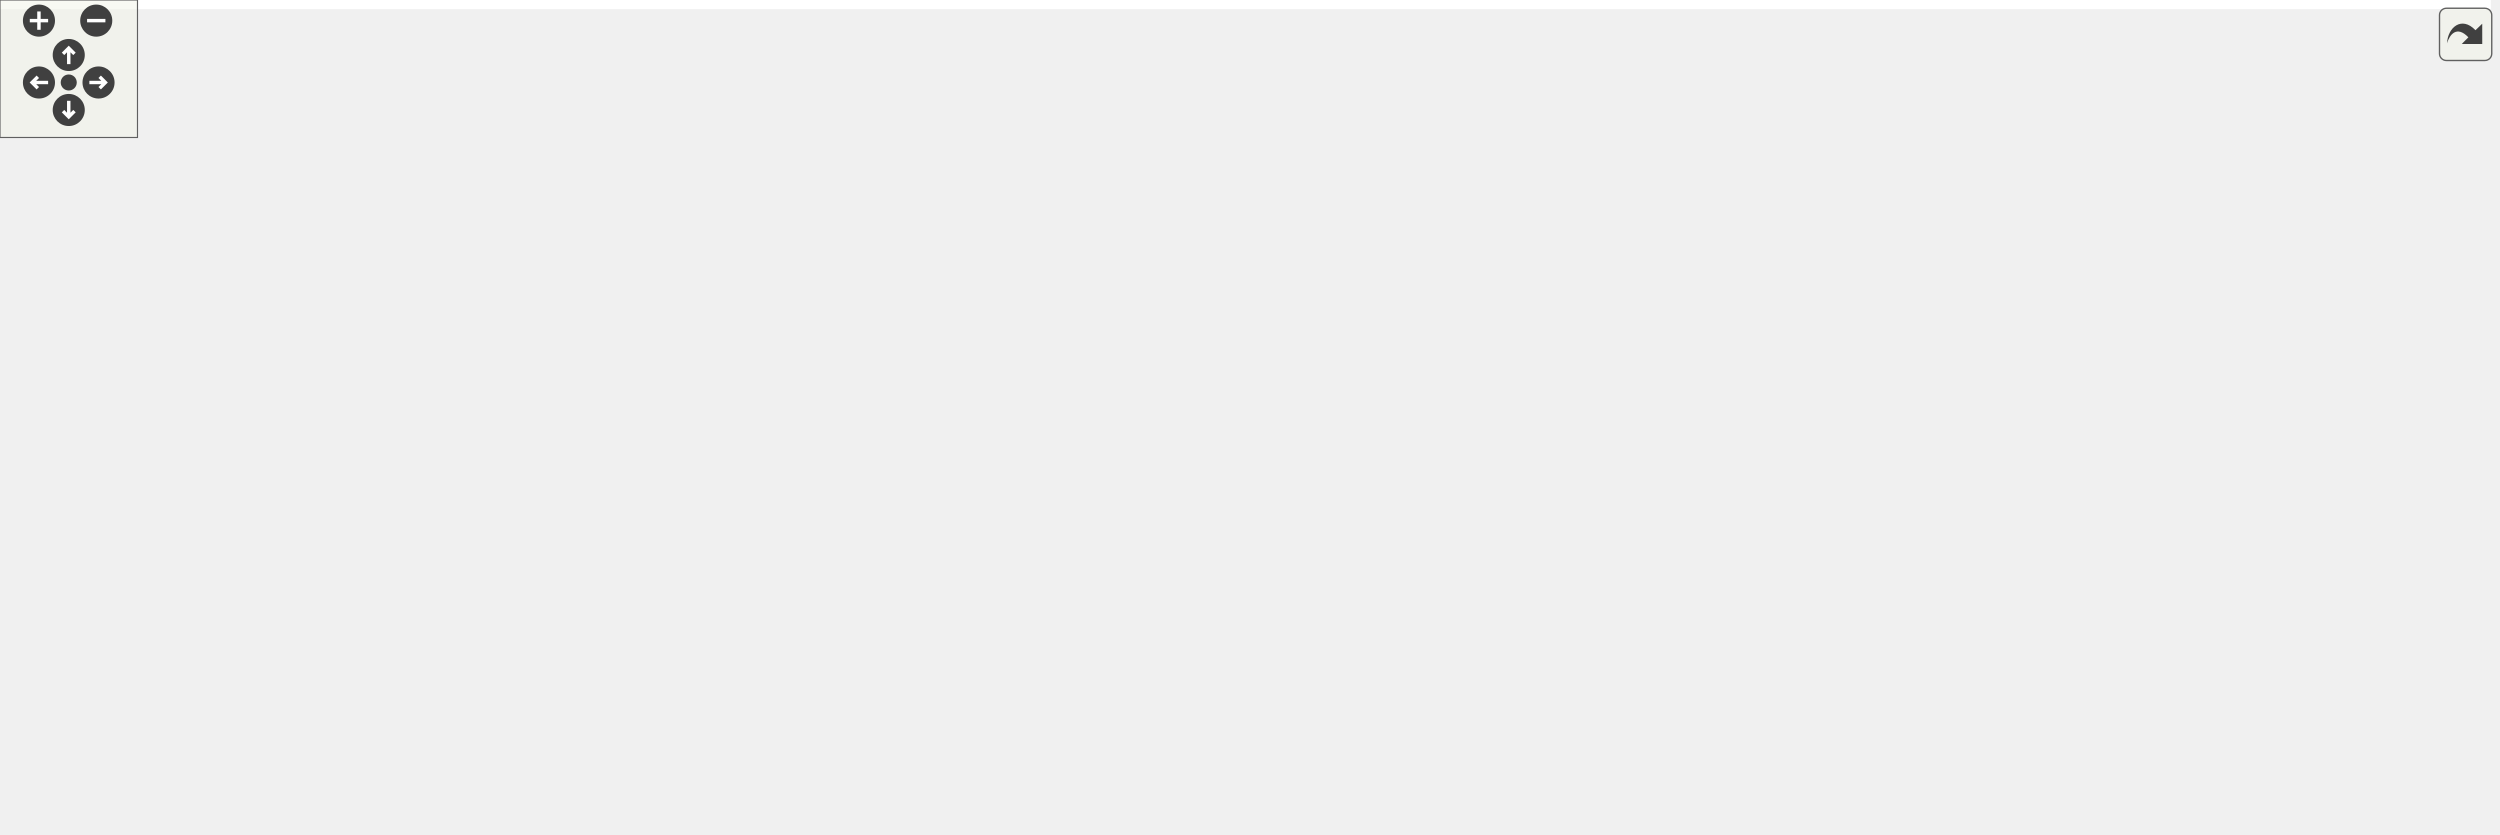
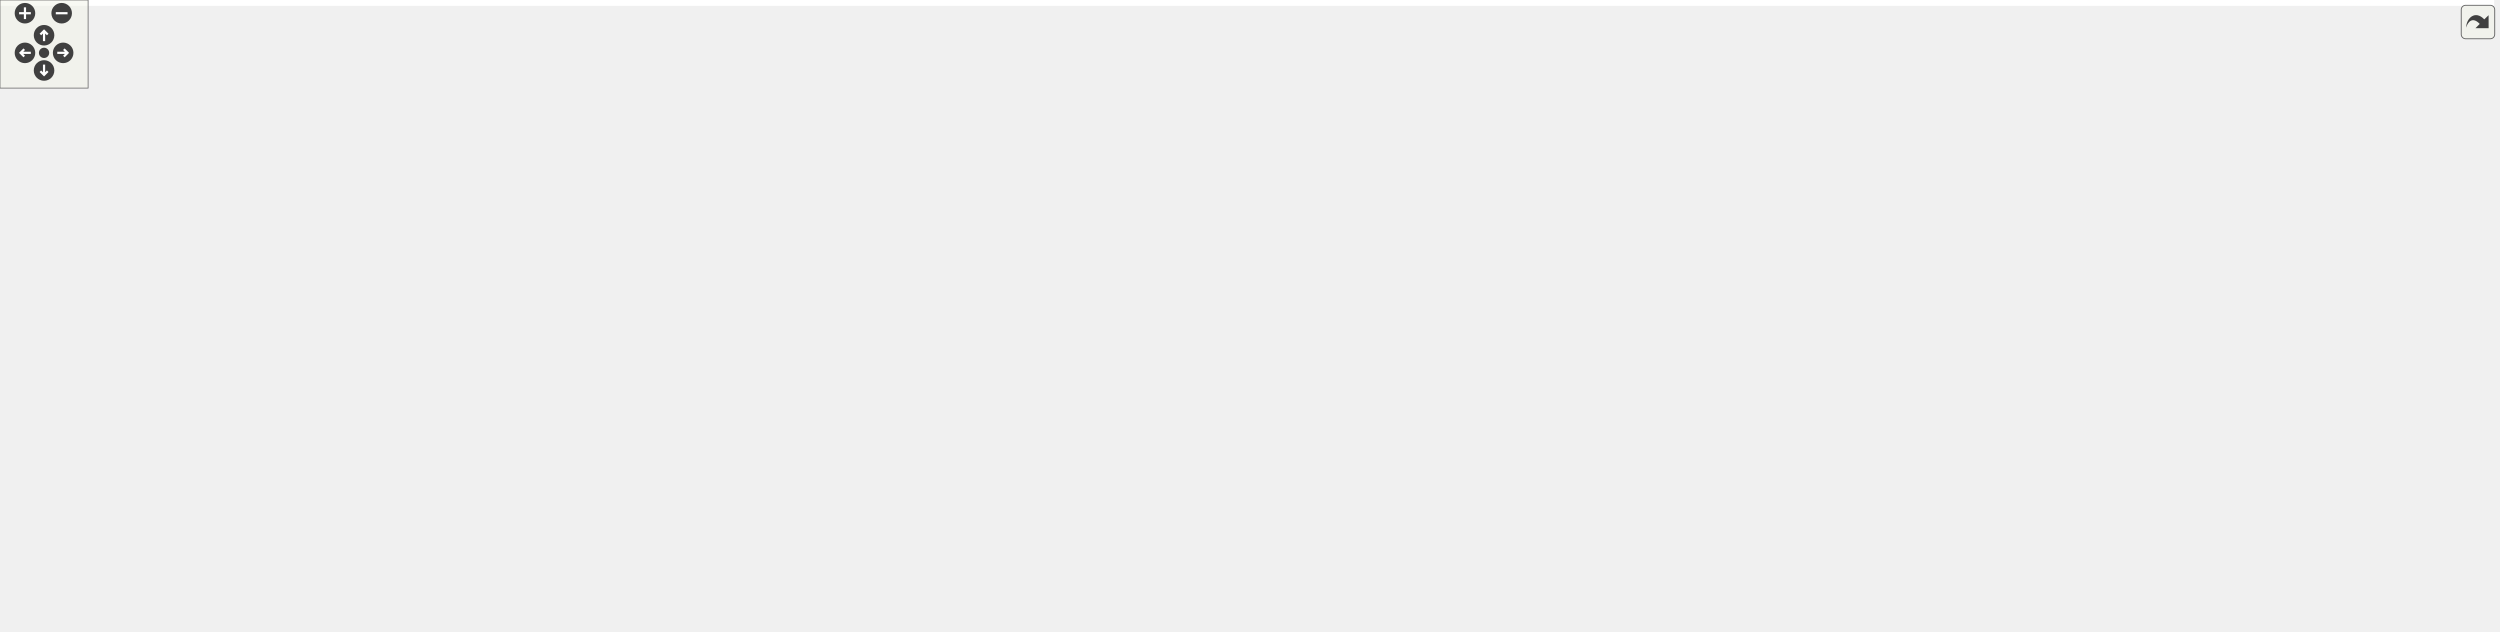
<svg xmlns="http://www.w3.org/2000/svg" xmlns:xlink="http://www.w3.org/1999/xlink" id="main" version="1.1" xml:space="preserve">
  <style type="text/css">
.edge:hover path { stroke: red; }
.edge:hover polygon { stroke: red; fill: red; }
</style>
  <defs>
    <circle id="rim" cx="0" cy="0" r="7" />
    <circle id="rim2" cx="0" cy="0" r="3.5" />
    <g id="zoomPlus">
      <use xlink:href="#rim" fill="#404040">
        <set attributeName="fill" to="#808080" begin="zoomplus.mouseover" end="zoomplus.mouseout" />
      </use>
      <path d="M-4,0h8M0,-4v8" fill="none" stroke="white" stroke-width="1.5" pointer-events="none" />
    </g>
    <g id="zoomMin">
      <use xlink:href="#rim" fill="#404040">
        <set attributeName="fill" to="#808080" begin="zoomminus.mouseover" end="zoomminus.mouseout" />
      </use>
      <path d="M-4,0h8" fill="none" stroke="white" stroke-width="1.5" pointer-events="none" />
    </g>
    <g id="dirArrow">
      <path fill="none" stroke="white" stroke-width="1.5" d="M0,-3.0v7 M-2.5,-0.5L0,-3.0L2.5,-0.5" />
    </g>
    <g id="resetDef">
      <use xlink:href="#rim2" fill="#404040">
        <set attributeName="fill" to="#808080" begin="reset.mouseover" end="reset.mouseout" />
      </use>
    </g>
  </defs>
  <svg id="graph" class="graph">
    <g id="viewport">
-       <polygon fill="white" stroke="none" points="-4,4 -4,-304 1087,-304 1087,4 -4,4" />
+       <polygon fill="white" stroke="none" points="-4,4 -4,-370 1698.5,-370 1698.5,4 -4,4" />
      <g id="node1" class="node">
        <g id="a_node1">
          <a xlink:title="Заголовочный файл с пространством имён, которое хранит в себе константы.">
-             <polygon fill="#bfbfbf" stroke="black" points="482.5,-280.5 482.5,-299.5 580.5,-299.5 580.5,-280.5 482.5,-280.5" />
-             <text text-anchor="middle" x="531.5" y="-287.5" font-family="Helvetica,sans-Serif" font-size="10.00">BattleshipRoyale.h</text>
+             <polygon fill="#bfbfbf" stroke="black" points="618,-335.5 618,-365.5 725,-365.5 725,-335.5 618,-335.5" />
+             <text text-anchor="start" x="626" y="-353.5" font-family="Helvetica,sans-Serif" font-size="10.00">src/BattleshipRoyale</text>
+             <text text-anchor="middle" x="671.5" y="-342.5" font-family="Helvetica,sans-Serif" font-size="10.00">/BattleshipRoyale.h</text>
          </a>
        </g>
      </g>
      <g id="node2" class="node">
        <g id="a_node2">
          <a xlink:href="client_2src_2_battleship_royale_8cpp.html" target="_top" xlink:title="Клиент">
-             <polygon fill="white" stroke="black" points="0,-224.5 0,-243.5 109,-243.5 109,-224.5 0,-224.5" />
-             <text text-anchor="middle" x="54.5" y="-231.5" font-family="Helvetica,sans-Serif" font-size="10.00">BattleshipRoyale.cpp</text>
+             <polygon fill="white" stroke="black" points="0,-268.5 0,-298.5 119,-298.5 119,-268.5 0,-268.5" />
+             <text text-anchor="start" x="8" y="-286.5" font-family="Helvetica,sans-Serif" font-size="10.00">src/client/src/Battleship</text>
+             <text text-anchor="middle" x="59.5" y="-275.5" font-family="Helvetica,sans-Serif" font-size="10.00">Royale.cpp</text>
          </a>
        </g>
      </g>
      <g id="edge1" class="edge">
-         <path fill="none" stroke="midnightblue" d="M472.088,-283.114C391.788,-275.024 244.189,-259.681 118.5,-244 115.494,-243.625 112.41,-243.229 109.298,-242.82" />
-         <polygon fill="midnightblue" stroke="midnightblue" points="472.189,-286.642 482.489,-284.159 472.889,-279.677 472.189,-286.642" />
+         <path fill="none" stroke="midnightblue" d="M607.802,-345.589C506.848,-338.927 304.055,-323.652 133.5,-299 128.836,-298.326 124.02,-297.554 119.187,-296.727" />
+         <polygon fill="midnightblue" stroke="midnightblue" points="607.63,-349.085 617.837,-346.245 608.087,-342.1 607.63,-349.085" />
      </g>
      <g id="node3" class="node">
        <g id="a_node3">
          <a xlink:href="_d_b_8h.html" target="_top" xlink:title="Работа с базой данных">
-             <polygon fill="white" stroke="black" points="127.5,-224.5 127.5,-243.5 165.5,-243.5 165.5,-224.5 127.5,-224.5" />
-             <text text-anchor="middle" x="146.5" y="-231.5" font-family="Helvetica,sans-Serif" font-size="10.00">DB.h</text>
+             <polygon fill="white" stroke="black" points="175.5,-274 175.5,-293 259.5,-293 259.5,-274 175.5,-274" />
+             <text text-anchor="middle" x="217.5" y="-281" font-family="Helvetica,sans-Serif" font-size="10.00">src/delete/DB.h</text>
          </a>
        </g>
      </g>
      <g id="edge2" class="edge">
-         <path fill="none" stroke="midnightblue" d="M472.477,-283.984C402.223,-277.433 281.575,-264.341 179.5,-244 174.957,-243.095 170.119,-241.906 165.588,-240.69" />
-         <polygon fill="midnightblue" stroke="midnightblue" points="472.19,-287.473 482.468,-284.904 472.831,-280.502 472.19,-287.473" />
+         <path fill="none" stroke="midnightblue" d="M607.454,-343.904C528.478,-336.423 390.349,-321.447 273.5,-299 265.018,-297.371 255.915,-295.2 247.566,-293.035" />
+         <polygon fill="midnightblue" stroke="midnightblue" points="607.444,-347.418 617.727,-344.866 608.097,-340.449 607.444,-347.418" />
      </g>
      <g id="node4" class="node">
        <g id="a_node4">
          <a xlink:href="_d_b_8cpp.html" target="_top" xlink:title="Работа с базой данных">
-             <polygon fill="white" stroke="black" points="130,-168.5 130,-187.5 179,-187.5 179,-168.5 130,-168.5" />
-             <text text-anchor="middle" x="154.5" y="-175.5" font-family="Helvetica,sans-Serif" font-size="10.00">DB.cpp</text>
+             <polygon fill="white" stroke="black" points="105,-207 105,-226 200,-226 200,-207 105,-207" />
+             <text text-anchor="middle" x="152.5" y="-214" font-family="Helvetica,sans-Serif" font-size="10.00">src/delete/DB.cpp</text>
          </a>
        </g>
      </g>
      <g id="edge4" class="edge">
-         <path fill="none" stroke="midnightblue" d="M472.084,-285.072C393.756,-279.117 260.811,-266.092 217.5,-244 191.461,-230.718 170.003,-202.423 160.215,-187.943" />
-         <polygon fill="midnightblue" stroke="midnightblue" points="472.058,-288.58 482.291,-285.832 472.578,-281.599 472.058,-288.58" />
+         <path fill="none" stroke="midnightblue" d="M607.814,-347.379C479.25,-342.496 198.194,-328.536 166.5,-299 146.125,-280.012 148.591,-242.999 150.98,-226.184" />
+         <polygon fill="midnightblue" stroke="midnightblue" points="607.792,-350.881 617.915,-347.756 608.053,-343.886 607.792,-350.881" />
      </g>
      <g id="node5" class="node">
        <g id="a_node5">
          <a xlink:href="server_2src_2_battleship_royale_8cpp.html" target="_top" xlink:title="Сервер">
-             <polygon fill="white" stroke="black" points="207,-0.5 207,-19.5 316,-19.5 316,-0.5 207,-0.5" />
-             <text text-anchor="middle" x="261.5" y="-7.5" font-family="Helvetica,sans-Serif" font-size="10.00">BattleshipRoyale.cpp</text>
+             <polygon fill="white" stroke="black" points="215.5,-0.5 215.5,-30.5 337.5,-30.5 337.5,-0.5 215.5,-0.5" />
+             <text text-anchor="start" x="223.5" y="-18.5" font-family="Helvetica,sans-Serif" font-size="10.00">src/server/src/Battleship</text>
+             <text text-anchor="middle" x="276.5" y="-7.5" font-family="Helvetica,sans-Serif" font-size="10.00">Royale.cpp</text>
          </a>
        </g>
      </g>
      <g id="edge5" class="edge">
-         <path fill="none" stroke="midnightblue" d="M472.381,-283.186C413.244,-273.91 325,-249.916 281.5,-188 243.633,-134.103 254.934,-47.361 259.798,-19.742" />
-         <polygon fill="midnightblue" stroke="midnightblue" points="471.935,-286.658 482.338,-284.652 472.955,-279.732 471.935,-286.658" />
+         <path fill="none" stroke="midnightblue" d="M607.724,-345.875C547.013,-340.735 453.975,-328.404 378.5,-299 327.267,-279.041 305.648,-277.31 274.5,-232 232.808,-171.351 249.254,-139.732 260.5,-67 262.439,-54.457 266.937,-40.763 270.672,-30.802" />
+         <polygon fill="midnightblue" stroke="midnightblue" points="607.677,-349.383 617.926,-346.697 608.239,-342.405 607.677,-349.383" />
      </g>
      <g id="node6" class="node">
        <g id="a_node6">
          <a xlink:href="server_2src_2_mini_d_b_8h.html" target="_top" xlink:title="Облегчённый класс для работы с бд">
-             <polygon fill="white" stroke="black" points="358.5,-224.5 358.5,-243.5 414.5,-243.5 414.5,-224.5 358.5,-224.5" />
-             <text text-anchor="middle" x="386.5" y="-231.5" font-family="Helvetica,sans-Serif" font-size="10.00">MiniDB.h</text>
+             <polygon fill="white" stroke="black" points="387.5,-274 387.5,-293 505.5,-293 505.5,-274 387.5,-274" />
+             <text text-anchor="middle" x="446.5" y="-281" font-family="Helvetica,sans-Serif" font-size="10.00">src/server/src/MiniDB.h</text>
          </a>
        </g>
      </g>
      <g id="edge6" class="edge">
-         <path fill="none" stroke="midnightblue" d="M499.025,-276.906C471.764,-266.754 433.508,-252.506 409.368,-243.516" />
-         <polygon fill="midnightblue" stroke="midnightblue" points="497.932,-280.233 508.524,-280.444 500.375,-273.674 497.932,-280.233" />
+         <path fill="none" stroke="midnightblue" d="M613.244,-332.671C569.27,-319.967 510.76,-303.064 476.022,-293.029" />
+         <polygon fill="midnightblue" stroke="midnightblue" points="612.377,-336.063 622.955,-335.476 614.32,-329.338 612.377,-336.063" />
      </g>
      <g id="node12" class="node">
        <g id="a_node12">
          <a xlink:href="server_2src_2con__handler_8cpp.html" target="_top" xlink:title="handler">
-             <polygon fill="white" stroke="black" points="514.5,-56.5 514.5,-75.5 602.5,-75.5 602.5,-56.5 514.5,-56.5" />
-             <text text-anchor="middle" x="558.5" y="-63.5" font-family="Helvetica,sans-Serif" font-size="10.00">con_handler.cpp</text>
+             <polygon fill="white" stroke="black" points="648.5,-67.5 648.5,-97.5 742.5,-97.5 742.5,-67.5 648.5,-67.5" />
+             <text text-anchor="start" x="656.5" y="-85.5" font-family="Helvetica,sans-Serif" font-size="10.00">src/server/src/con</text>
+             <text text-anchor="middle" x="695.5" y="-74.5" font-family="Helvetica,sans-Serif" font-size="10.00">_handler.cpp</text>
          </a>
        </g>
      </g>
      <g id="edge17" class="edge">
-         <path fill="none" stroke="midnightblue" d="M539.155,-270.843C550.84,-242.037 572.603,-183.812 580.5,-132 581.839,-123.213 582.504,-120.66 580.5,-112 577.364,-98.444 569.554,-84.255 564.138,-75.519" />
-         <polygon fill="midnightblue" stroke="midnightblue" points="535.803,-269.79 535.219,-280.368 542.273,-272.462 535.803,-269.79" />
+         <path fill="none" stroke="midnightblue" d="M675.877,-325.578C679.17,-309.165 684.193,-287.003 690.5,-268 706.237,-220.587 725.284,-213.9 735.5,-165 738.318,-151.513 740.029,-147.012 735.5,-134 730.647,-120.057 720.164,-107.066 711.147,-97.753" />
+         <polygon fill="midnightblue" stroke="midnightblue" points="672.432,-324.959 673.966,-335.442 679.304,-326.29 672.432,-324.959" />
      </g>
      <g id="node13" class="node">
        <g id="a_node13">
          <a xlink:href="server_2src_2_processing_8cpp.html" target="_top" xlink:title="Обработка запросов">
-             <polygon fill="white" stroke="black" points="487.5,-112.5 487.5,-131.5 571.5,-131.5 571.5,-112.5 487.5,-112.5" />
-             <text text-anchor="middle" x="529.5" y="-119.5" font-family="Helvetica,sans-Serif" font-size="10.00">Processing.cpp</text>
-           </a>
-         </g>
-       </g>
-       <g id="edge20" class="edge">
-         <path fill="none" stroke="midnightblue" d="M531.27,-269.93C530.836,-233.92 529.912,-157.231 529.603,-131.568" />
-         <polygon fill="midnightblue" stroke="midnightblue" points="527.772,-270.118 531.392,-280.075 534.772,-270.034 527.772,-270.118" />
+             <polygon fill="white" stroke="black" points="580.5,-140 580.5,-159 726.5,-159 726.5,-140 580.5,-140" />
+             <text text-anchor="middle" x="653.5" y="-147" font-family="Helvetica,sans-Serif" font-size="10.00">src/server/src/Processing.cpp</text>
+           </a>
+         </g>
+       </g>
+       <g id="edge21" class="edge">
+         <path fill="none" stroke="midnightblue" d="M663.522,-325.365C661.135,-317.098 658.808,-307.731 657.5,-299 649.63,-246.458 651.836,-182.319 652.997,-159.269" />
+         <polygon fill="midnightblue" stroke="midnightblue" points="660.233,-326.578 666.504,-335.117 666.927,-324.531 660.233,-326.578" />
      </g>
      <g id="node15" class="node">
        <g id="a_node15">
-           <a xlink:href="_mem_d_bmap_8cpp.html" target="_top" xlink:title="Облегчённый класс для работы с бд в памяти">
-             <polygon fill="white" stroke="black" points="579,-224.5 579,-243.5 668,-243.5 668,-224.5 579,-224.5" />
-             <text text-anchor="middle" x="623.5" y="-231.5" font-family="Helvetica,sans-Serif" font-size="10.00">MemDBmap.cpp</text>
+           <a xlink:href="server_2src_2_console_8cpp.html" target="_top" xlink:title=" ">
+             <polygon fill="white" stroke="black" points="699.5,-274 699.5,-293 831.5,-293 831.5,-274 699.5,-274" />
+             <text text-anchor="middle" x="765.5" y="-281" font-family="Helvetica,sans-Serif" font-size="10.00">src/server/src/Console.cpp</text>
          </a>
        </g>
      </g>
      <g id="edge18" class="edge">
-         <path fill="none" stroke="midnightblue" d="M555.05,-275.177C571.979,-265.241 594.283,-252.149 608.755,-243.655" />
-         <polygon fill="midnightblue" stroke="midnightblue" points="553.134,-272.243 546.281,-280.324 556.677,-278.28 553.134,-272.243" />
+         <path fill="none" stroke="midnightblue" d="M700.219,-329.641C717.959,-317.374 739.814,-302.261 753.198,-293.007" />
+         <polygon fill="midnightblue" stroke="midnightblue" points="698.131,-326.83 691.897,-335.396 702.112,-332.587 698.131,-326.83" />
      </g>
      <g id="node16" class="node">
        <g id="a_node16">
-           <a xlink:href="_mem_d_buid_8cpp.html" target="_top" xlink:title="Облегчённый класс для работы с бд в памяти">
-             <polygon fill="white" stroke="black" points="686,-224.5 686,-243.5 769,-243.5 769,-224.5 686,-224.5" />
-             <text text-anchor="middle" x="727.5" y="-231.5" font-family="Helvetica,sans-Serif" font-size="10.00">MemDBuid.cpp</text>
+           <a xlink:href="_mem_d_bmap_8cpp.html" target="_top" xlink:title="Облегчённый класс для работы с бд в памяти">
+             <polygon fill="white" stroke="black" points="850,-274 850,-293 1001,-293 1001,-274 850,-274" />
+             <text text-anchor="middle" x="925.5" y="-281" font-family="Helvetica,sans-Serif" font-size="10.00">src/server/src/MemDBmap.cpp</text>
          </a>
        </g>
      </g>
      <g id="edge19" class="edge">
-         <path fill="none" stroke="midnightblue" d="M572.52,-277.699C609.511,-267.507 663.1,-252.743 696.589,-243.516" />
-         <polygon fill="midnightblue" stroke="midnightblue" points="571.268,-274.413 562.557,-280.444 573.127,-281.162 571.268,-274.413" />
+         <path fill="none" stroke="midnightblue" d="M734.789,-333.304C784.703,-320.531 852.335,-303.223 892.202,-293.021" />
+         <polygon fill="midnightblue" stroke="midnightblue" points="733.877,-329.925 725.056,-335.795 735.612,-336.706 733.877,-329.925" />
      </g>
      <g id="node17" class="node">
        <g id="a_node17">
-           <a xlink:href="server_2src_2_regex_8cpp.html" target="_top" xlink:title="Работа с регулярными выражениями">
-             <polygon fill="white" stroke="black" points="787,-224.5 787,-243.5 850,-243.5 850,-224.5 787,-224.5" />
-             <text text-anchor="middle" x="818.5" y="-231.5" font-family="Helvetica,sans-Serif" font-size="10.00">Regex.cpp</text>
-           </a>
-         </g>
-       </g>
-       <g id="edge21" class="edge">
-         <path fill="none" stroke="midnightblue" d="M590.834,-278.895C640.95,-270.192 714.565,-257.011 778.5,-244 781.151,-243.461 783.896,-242.883 786.649,-242.291" />
-         <polygon fill="midnightblue" stroke="midnightblue" points="590.078,-275.474 580.822,-280.629 591.272,-282.371 590.078,-275.474" />
+           <a xlink:href="_mem_d_buid_8cpp.html" target="_top" xlink:title="Облегчённый класс для работы с бд в памяти">
+             <polygon fill="white" stroke="black" points="1019,-274 1019,-293 1164,-293 1164,-274 1019,-274" />
+             <text text-anchor="middle" x="1091.5" y="-281" font-family="Helvetica,sans-Serif" font-size="10.00">src/server/src/MemDBuid.cpp</text>
+           </a>
+         </g>
+       </g>
+       <g id="edge20" class="edge">
+         <path fill="none" stroke="midnightblue" d="M735.158,-340.584C803.352,-330.9 914.713,-314.705 1010.5,-299 1021.78,-297.151 1033.92,-295.041 1045.28,-293.015" />
+         <polygon fill="midnightblue" stroke="midnightblue" points="734.415,-337.154 725.006,-342.023 735.398,-344.085 734.415,-337.154" />
      </g>
      <g id="node18" class="node">
        <g id="a_node18">
-           <a xlink:href="mem_8cpp.html" target="_top" xlink:title=" ">
-             <polygon fill="white" stroke="black" points="868,-224.5 868,-243.5 925,-243.5 925,-224.5 868,-224.5" />
-             <text text-anchor="middle" x="896.5" y="-231.5" font-family="Helvetica,sans-Serif" font-size="10.00">mem.cpp</text>
+           <a xlink:href="server_2src_2_regex_8cpp.html" target="_top" xlink:title="Работа с регулярными выражениями">
+             <polygon fill="white" stroke="black" points="1182,-274 1182,-293 1307,-293 1307,-274 1182,-274" />
+             <text text-anchor="middle" x="1244.5" y="-281" font-family="Helvetica,sans-Serif" font-size="10.00">src/server/src/Regex.cpp</text>
          </a>
        </g>
      </g>
      <g id="edge22" class="edge">
-         <path fill="none" stroke="midnightblue" d="M590.854,-282.707C656.782,-275.287 766.231,-261.694 859.5,-244 862.228,-243.482 865.057,-242.893 867.88,-242.268" />
-         <polygon fill="midnightblue" stroke="midnightblue" points="590.206,-279.257 580.655,-283.844 590.982,-286.214 590.206,-279.257" />
+         <path fill="none" stroke="midnightblue" d="M735.3,-345.161C830.901,-338.19 1016.84,-322.815 1173.5,-299 1184.2,-297.374 1195.72,-295.204 1206.31,-293.039" />
+         <polygon fill="midnightblue" stroke="midnightblue" points="734.937,-341.678 725.216,-345.89 735.442,-348.66 734.937,-341.678" />
      </g>
      <g id="node19" class="node">
        <g id="a_node19">
+           <a xlink:href="mem_8cpp.html" target="_top" xlink:title=" ">
+             <polygon fill="white" stroke="black" points="1325,-268.5 1325,-298.5 1436,-298.5 1436,-268.5 1325,-268.5" />
+             <text text-anchor="start" x="1333" y="-286.5" font-family="Helvetica,sans-Serif" font-size="10.00">src/testing/memorydb</text>
+             <text text-anchor="middle" x="1380.5" y="-275.5" font-family="Helvetica,sans-Serif" font-size="10.00">/mem.cpp</text>
+           </a>
+         </g>
+       </g>
+       <g id="edge23" class="edge">
+         <path fill="none" stroke="midnightblue" d="M735.461,-347.557C851.723,-343.346 1105.21,-331.034 1316.5,-299 1319.2,-298.59 1321.96,-298.13 1324.74,-297.632" />
+         <polygon fill="midnightblue" stroke="midnightblue" points="735.184,-344.065 725.315,-347.917 735.432,-351.06 735.184,-344.065" />
+       </g>
+       <g id="node20" class="node">
+         <g id="a_node20">
          <a xlink:href="testing_2minidb_2_mini_d_b_8h.html" target="_top" xlink:title="Облегчённый класс для работы с бд">
-             <polygon fill="white" stroke="black" points="943.5,-224.5 943.5,-243.5 999.5,-243.5 999.5,-224.5 943.5,-224.5" />
-             <text text-anchor="middle" x="971.5" y="-231.5" font-family="Helvetica,sans-Serif" font-size="10.00">MiniDB.h</text>
-           </a>
-         </g>
-       </g>
-       <g id="edge23" class="edge">
-         <path fill="none" stroke="midnightblue" d="M591.031,-284.738C669.966,-278.544 813.416,-265.397 934.5,-244 937.364,-243.494 940.337,-242.896 943.297,-242.252" />
-         <polygon fill="midnightblue" stroke="midnightblue" points="590.497,-281.269 580.797,-285.531 591.037,-288.248 590.497,-281.269" />
+             <polygon fill="white" stroke="black" points="1454.5,-268.5 1454.5,-298.5 1548.5,-298.5 1548.5,-268.5 1454.5,-268.5" />
+             <text text-anchor="start" x="1462.5" y="-286.5" font-family="Helvetica,sans-Serif" font-size="10.00">src/testing/minidb</text>
+             <text text-anchor="middle" x="1501.5" y="-275.5" font-family="Helvetica,sans-Serif" font-size="10.00">/MiniDB.h</text>
+           </a>
+         </g>
+       </g>
+       <g id="edge24" class="edge">
+         <path fill="none" stroke="midnightblue" d="M735.395,-349.383C868.407,-348.251 1184.39,-340.938 1445.5,-299 1448.38,-298.538 1451.32,-297.995 1454.28,-297.394" />
+         <polygon fill="midnightblue" stroke="midnightblue" points="735.349,-345.883 725.376,-349.459 735.402,-352.883 735.349,-345.883" />
      </g>
      <g id="edge3" class="edge">
-         <path fill="none" stroke="midnightblue" d="M149.3,-214.101C150.628,-205.136 152.151,-194.858 153.204,-187.751" />
-         <polygon fill="midnightblue" stroke="midnightblue" points="145.824,-213.678 147.821,-224.083 152.749,-214.704 145.824,-213.678" />
+         <path fill="none" stroke="midnightblue" d="M201.497,-266.497C188.75,-253.75 171.395,-236.395 161.127,-226.127" />
+         <polygon fill="midnightblue" stroke="midnightblue" points="199.188,-269.138 208.734,-273.734 204.138,-264.188 199.188,-269.138" />
      </g>
      <g id="edge7" class="edge">
-         <path fill="none" stroke="midnightblue" d="M348.842,-221.34C331.378,-214.216 311.628,-203.443 298.5,-188 254.987,-136.814 258.367,-47.519 260.647,-19.596" />
-         <polygon fill="midnightblue" stroke="midnightblue" points="347.663,-224.636 358.254,-224.929 350.157,-218.095 347.663,-224.636" />
+         <path fill="none" stroke="midnightblue" d="M377.457,-276.129C347.662,-269.682 315.19,-256.956 295.5,-232 247.46,-171.112 264.559,-68.234 272.968,-30.726" />
+         <polygon fill="midnightblue" stroke="midnightblue" points="376.951,-279.596 387.437,-278.083 378.296,-272.726 376.951,-279.596" />
      </g>
      <g id="node7" class="node">
        <g id="a_node7">
          <a xlink:href="_processing_8h.html" target="_top" xlink:title="Обработка запросов">
-             <polygon fill="white" stroke="black" points="393.5,-168.5 393.5,-187.5 467.5,-187.5 467.5,-168.5 393.5,-168.5" />
-             <text text-anchor="middle" x="430.5" y="-175.5" font-family="Helvetica,sans-Serif" font-size="10.00">Processing.h</text>
+             <polygon fill="white" stroke="black" points="451,-207 451,-226 586,-226 586,-207 451,-207" />
+             <text text-anchor="middle" x="518.5" y="-214" font-family="Helvetica,sans-Serif" font-size="10.00">src/server/src/Processing.h</text>
          </a>
        </g>
      </g>
      <g id="edge8" class="edge">
-         <path fill="none" stroke="midnightblue" d="M400.235,-216.144C407.901,-206.736 417.133,-195.405 423.369,-187.751" />
-         <polygon fill="midnightblue" stroke="midnightblue" points="397.369,-214.12 393.766,-224.083 402.796,-218.541 397.369,-214.12" />
+         <path fill="none" stroke="midnightblue" d="M463.828,-266.856C477.983,-254.078 497.463,-236.492 508.944,-226.127" />
+         <polygon fill="midnightblue" stroke="midnightblue" points="461.288,-264.435 456.21,-273.734 465.978,-269.631 461.288,-264.435" />
      </g>
      <g id="node14" class="node">
        <g id="a_node14">
          <a xlink:href="server_2src_2_mini_d_b_8cpp.html" target="_top" xlink:title="Облегчённый класс для работы с бд">
-             <polygon fill="white" stroke="black" points="308,-168.5 308,-187.5 375,-187.5 375,-168.5 308,-168.5" />
-             <text text-anchor="middle" x="341.5" y="-175.5" font-family="Helvetica,sans-Serif" font-size="10.00">MiniDB.cpp</text>
+             <polygon fill="white" stroke="black" points="304.5,-207 304.5,-226 432.5,-226 432.5,-207 304.5,-207" />
+             <text text-anchor="middle" x="368.5" y="-214" font-family="Helvetica,sans-Serif" font-size="10.00">src/server/src/MiniDB.cpp</text>
          </a>
        </g>
      </g>
      <g id="edge16" class="edge">
-         <path fill="none" stroke="midnightblue" d="M372.453,-216.144C364.613,-206.736 355.171,-195.405 348.793,-187.751" />
-         <polygon fill="midnightblue" stroke="midnightblue" points="369.979,-218.641 379.069,-224.083 375.356,-214.16 369.979,-218.641" />
+         <path fill="none" stroke="midnightblue" d="M428.156,-267.213C412.788,-254.407 391.406,-236.588 378.853,-226.127" />
+         <polygon fill="midnightblue" stroke="midnightblue" points="426.058,-270.021 435.981,-273.734 430.539,-264.643 426.058,-270.021" />
      </g>
      <g id="node8" class="node">
        <g id="a_node8">
          <a xlink:href="examples_2_processing_8cpp.html" target="_top" xlink:title=" ">
-             <polygon fill="white" stroke="black" points="289.5,-112.5 289.5,-131.5 373.5,-131.5 373.5,-112.5 289.5,-112.5" />
-             <text text-anchor="middle" x="331.5" y="-119.5" font-family="Helvetica,sans-Serif" font-size="10.00">Processing.cpp</text>
+             <polygon fill="white" stroke="black" points="304.5,-140 304.5,-159 450.5,-159 450.5,-140 304.5,-140" />
+             <text text-anchor="middle" x="377.5" y="-147" font-family="Helvetica,sans-Serif" font-size="10.00">src/examples/Processing.cpp</text>
          </a>
        </g>
      </g>
      <g id="edge9" class="edge">
-         <path fill="none" stroke="midnightblue" d="M405.663,-163.453C387.386,-153.483 363.084,-140.228 347.367,-131.655" />
-         <polygon fill="midnightblue" stroke="midnightblue" points="404.139,-166.608 414.594,-168.324 407.491,-160.463 404.139,-166.608" />
+         <path fill="none" stroke="midnightblue" d="M490.544,-202.613C462.618,-189.739 420.464,-170.306 396.301,-159.167" />
+         <polygon fill="midnightblue" stroke="midnightblue" points="489.23,-205.86 499.776,-206.869 492.16,-199.503 489.23,-205.86" />
      </g>
      <g id="node9" class="node">
        <g id="a_node9">
          <a xlink:href="server_2src_2con__handler_8h.html" target="_top" xlink:title="handler">
-             <polygon fill="white" stroke="black" points="392,-112.5 392,-131.5 469,-131.5 469,-112.5 392,-112.5" />
-             <text text-anchor="middle" x="430.5" y="-119.5" font-family="Helvetica,sans-Serif" font-size="10.00">con_handler.h</text>
+             <polygon fill="white" stroke="black" points="468.5,-134.5 468.5,-164.5 562.5,-164.5 562.5,-134.5 468.5,-134.5" />
+             <text text-anchor="start" x="476.5" y="-152.5" font-family="Helvetica,sans-Serif" font-size="10.00">src/server/src/con</text>
+             <text text-anchor="middle" x="515.5" y="-141.5" font-family="Helvetica,sans-Serif" font-size="10.00">_handler.h</text>
          </a>
        </g>
      </g>
      <g id="edge10" class="edge">
-         <path fill="none" stroke="midnightblue" d="M430.5,-157.805C430.5,-148.91 430.5,-138.78 430.5,-131.751" />
-         <polygon fill="midnightblue" stroke="midnightblue" points="427,-158.083 430.5,-168.083 434,-158.083 427,-158.083" />
+         <path fill="none" stroke="midnightblue" d="M517.634,-196.739C517.161,-186.487 516.585,-174.001 516.15,-164.589" />
+         <polygon fill="midnightblue" stroke="midnightblue" points="514.138,-196.906 518.095,-206.734 521.131,-196.583 514.138,-196.906" />
      </g>
      <g id="edge15" class="edge">
-         <path fill="none" stroke="midnightblue" d="M455.337,-163.453C473.614,-153.483 497.916,-140.228 513.633,-131.655" />
-         <polygon fill="midnightblue" stroke="midnightblue" points="453.509,-160.463 446.406,-168.324 456.861,-166.608 453.509,-160.463" />
+         <path fill="none" stroke="midnightblue" d="M545.617,-202.444C572.356,-189.569 612.466,-170.257 635.499,-159.167" />
+         <polygon fill="midnightblue" stroke="midnightblue" points="543.919,-199.377 536.427,-206.869 546.955,-205.684 543.919,-199.377" />
      </g>
      <g id="node10" class="node">
        <g id="a_node10">
          <a xlink:href="server_2src_2_server_8h.html" target="_top" xlink:title="Асинхронный сервер написанный на boost asio.">
-             <polygon fill="white" stroke="black" points="371.5,-56.5 371.5,-75.5 423.5,-75.5 423.5,-56.5 371.5,-56.5" />
-             <text text-anchor="middle" x="397.5" y="-63.5" font-family="Helvetica,sans-Serif" font-size="10.00">Server.h</text>
+             <polygon fill="white" stroke="black" points="410,-73 410,-92 523,-92 523,-73 410,-73" />
+             <text text-anchor="middle" x="466.5" y="-80" font-family="Helvetica,sans-Serif" font-size="10.00">src/server/src/Server.h</text>
          </a>
        </g>
      </g>
      <g id="edge11" class="edge">
-         <path fill="none" stroke="midnightblue" d="M419.668,-103.275C414.028,-94.045 407.382,-83.17 402.848,-75.751" />
-         <polygon fill="midnightblue" stroke="midnightblue" points="416.85,-105.375 425.051,-112.083 422.823,-101.725 416.85,-105.375" />
+         <path fill="none" stroke="midnightblue" d="M498.777,-126.316C489.943,-114.598 479.604,-100.883 473.054,-92.195" />
+         <polygon fill="midnightblue" stroke="midnightblue" points="496.053,-128.518 504.868,-134.396 501.643,-124.304 496.053,-128.518" />
      </g>
      <g id="edge14" class="edge">
-         <path fill="none" stroke="midnightblue" d="M460.123,-108.503C484.119,-98.379 517.284,-84.388 538.313,-75.516" />
-         <polygon fill="midnightblue" stroke="midnightblue" points="458.635,-105.332 450.782,-112.444 461.356,-111.781 458.635,-105.332" />
+         <path fill="none" stroke="midnightblue" d="M564.085,-130.955C593.081,-120.485 629.411,-107.366 656.519,-97.576" />
+         <polygon fill="midnightblue" stroke="midnightblue" points="562.774,-127.708 554.557,-134.396 565.152,-134.291 562.774,-127.708" />
      </g>
      <g id="edge12" class="edge">
-         <path fill="none" stroke="midnightblue" d="M366.365,-52.638C340.843,-42.504 305.391,-28.427 282.949,-19.516" />
-         <polygon fill="midnightblue" stroke="midnightblue" points="365.365,-56.006 375.95,-56.444 367.948,-49.5 365.365,-56.006" />
+         <path fill="none" stroke="midnightblue" d="M431.394,-69.49C399.182,-58.47 351.456,-42.143 317.505,-30.528" />
+         <polygon fill="midnightblue" stroke="midnightblue" points="430.675,-72.943 441.269,-72.868 432.941,-66.32 430.675,-72.943" />
      </g>
      <g id="node11" class="node">
        <g id="a_node11">
          <a xlink:href="server_2src_2_server_8cpp.html" target="_top" xlink:title="Асинхронный сервер написанный на boost asio.">
-             <polygon fill="white" stroke="black" points="366.5,-0.5 366.5,-19.5 428.5,-19.5 428.5,-0.5 366.5,-0.5" />
-             <text text-anchor="middle" x="397.5" y="-7.5" font-family="Helvetica,sans-Serif" font-size="10.00">Server.cpp</text>
+             <polygon fill="white" stroke="black" points="404.5,-6 404.5,-25 528.5,-25 528.5,-6 404.5,-6" />
+             <text text-anchor="middle" x="466.5" y="-13" font-family="Helvetica,sans-Serif" font-size="10.00">src/server/src/Server.cpp</text>
          </a>
        </g>
      </g>
      <g id="edge13" class="edge">
-         <path fill="none" stroke="midnightblue" d="M397.5,-45.804C397.5,-36.91 397.5,-26.78 397.5,-19.751" />
-         <polygon fill="midnightblue" stroke="midnightblue" points="394,-46.083 397.5,-56.083 401,-46.083 394,-46.083" />
-       </g>
-       <g id="node20" class="node">
-         <g id="a_node20">
-           <a xlink:href="examples_2_mini_d_b_8cpp.html" target="_top" xlink:title=" ">
-             <polygon fill="white" stroke="black" points="1016,-168.5 1016,-187.5 1083,-187.5 1083,-168.5 1016,-168.5" />
-             <text text-anchor="middle" x="1049.5" y="-175.5" font-family="Helvetica,sans-Serif" font-size="10.00">MiniDB.cpp</text>
-           </a>
-         </g>
-       </g>
-       <g id="edge24" class="edge">
-         <path fill="none" stroke="midnightblue" d="M992.268,-218.622C1006.52,-208.757 1024.96,-195.992 1037,-187.655" />
-         <polygon fill="midnightblue" stroke="midnightblue" points="990.262,-215.754 984.032,-224.324 994.246,-221.51 990.262,-215.754" />
+         <path fill="none" stroke="midnightblue" d="M466.5,-62.537C466.5,-50.17 466.5,-34.62 466.5,-25.127" />
+         <polygon fill="midnightblue" stroke="midnightblue" points="463,-62.734 466.5,-72.734 470,-62.734 463,-62.734" />
      </g>
      <g id="node21" class="node">
        <g id="a_node21">
-           <a xlink:href="testing_2minidb_2_mini_d_b_8cpp.html" target="_top" xlink:title="Облегчённый класс для работы с бд">
-             <polygon fill="white" stroke="black" points="860,-168.5 860,-187.5 927,-187.5 927,-168.5 860,-168.5" />
-             <text text-anchor="middle" x="893.5" y="-175.5" font-family="Helvetica,sans-Serif" font-size="10.00">MiniDB.cpp</text>
+           <a xlink:href="examples_2_mini_d_b_8cpp.html" target="_top" xlink:title=" ">
+             <polygon fill="white" stroke="black" points="1566.5,-207 1566.5,-226 1694.5,-226 1694.5,-207 1566.5,-207" />
+             <text text-anchor="middle" x="1630.5" y="-214" font-family="Helvetica,sans-Serif" font-size="10.00">src/examples/MiniDB.cpp</text>
          </a>
        </g>
      </g>
      <g id="edge25" class="edge">
-         <path fill="none" stroke="midnightblue" d="M950.732,-218.622C936.483,-208.757 918.044,-195.992 906.001,-187.655" />
-         <polygon fill="midnightblue" stroke="midnightblue" points="948.754,-221.51 958.968,-224.324 952.738,-215.754 948.754,-221.51" />
+         <path fill="none" stroke="midnightblue" d="M1538.61,-263.803C1563.34,-251.342 1594.67,-235.556 1613.62,-226.007" />
+         <polygon fill="midnightblue" stroke="midnightblue" points="1536.85,-260.77 1529.49,-268.396 1540,-267.022 1536.85,-260.77" />
      </g>
      <g id="node22" class="node">
        <g id="a_node22">
+           <a xlink:href="testing_2minidb_2_mini_d_b_8cpp.html" target="_top" xlink:title="Облегчённый класс для работы с бд">
+             <polygon fill="white" stroke="black" points="1342.5,-201.5 1342.5,-231.5 1436.5,-231.5 1436.5,-201.5 1342.5,-201.5" />
+             <text text-anchor="start" x="1350.5" y="-219.5" font-family="Helvetica,sans-Serif" font-size="10.00">src/testing/minidb</text>
+             <text text-anchor="middle" x="1389.5" y="-208.5" font-family="Helvetica,sans-Serif" font-size="10.00">/MiniDB.cpp</text>
+           </a>
+         </g>
+       </g>
+       <g id="edge26" class="edge">
+         <path fill="none" stroke="midnightblue" d="M1468.41,-263.296C1450.88,-253.125 1429.74,-240.855 1413.75,-231.577" />
+         <polygon fill="midnightblue" stroke="midnightblue" points="1466.79,-266.404 1477.2,-268.396 1470.31,-260.349 1466.79,-266.404" />
+       </g>
+       <g id="node23" class="node">
+         <g id="a_node23">
          <a xlink:href="test_8cpp.html" target="_top" xlink:title=" ">
-             <polygon fill="white" stroke="black" points="945.5,-168.5 945.5,-187.5 997.5,-187.5 997.5,-168.5 945.5,-168.5" />
-             <text text-anchor="middle" x="971.5" y="-175.5" font-family="Helvetica,sans-Serif" font-size="10.00">test.cpp</text>
-           </a>
-         </g>
-       </g>
-       <g id="edge26" class="edge">
-         <path fill="none" stroke="midnightblue" d="M971.5,-213.805C971.5,-204.91 971.5,-194.78 971.5,-187.751" />
-         <polygon fill="midnightblue" stroke="midnightblue" points="968,-214.083 971.5,-224.083 975,-214.083 968,-214.083" />
+             <polygon fill="white" stroke="black" points="1454.5,-201.5 1454.5,-231.5 1548.5,-231.5 1548.5,-201.5 1454.5,-201.5" />
+             <text text-anchor="start" x="1462.5" y="-219.5" font-family="Helvetica,sans-Serif" font-size="10.00">src/testing/minidb</text>
+             <text text-anchor="middle" x="1501.5" y="-208.5" font-family="Helvetica,sans-Serif" font-size="10.00">/test.cpp</text>
+           </a>
+         </g>
+       </g>
+       <g id="edge27" class="edge">
+         <path fill="none" stroke="midnightblue" d="M1501.5,-258.108C1501.5,-249.154 1501.5,-239.323 1501.5,-231.577" />
+         <polygon fill="midnightblue" stroke="midnightblue" points="1498,-258.396 1501.5,-268.396 1505,-258.396 1498,-258.396" />
      </g>
    </g>
  </svg>
  <g id="navigator" transform="translate(0 0)" fill="#404254">
    <rect fill="#f2f5e9" fill-opacity="0.5" stroke="#606060" stroke-width=".5" x="0" y="0" width="60" height="60" />
    <use id="zoomplus" xlink:href="#zoomPlus" x="17" y="9" />
    <use id="zoomminus" xlink:href="#zoomMin" x="42" y="9" />
    <use id="reset" xlink:href="#resetDef" x="30" y="36" />
    <g id="arrowUp" xlink:href="#dirArrow" transform="translate(30 24)">
      <use xlink:href="#rim" fill="#404040">
        <set attributeName="fill" to="#808080" begin="arrowUp.mouseover" end="arrowUp.mouseout" />
      </use>
      <path fill="none" stroke="white" stroke-width="1.5" d="M0,-3.0v7 M-2.5,-0.5L0,-3.0L2.5,-0.5" />
    </g>
    <g id="arrowRight" xlink:href="#dirArrow" transform="rotate(90) translate(36 -43)">
      <use xlink:href="#rim" fill="#404040">
        <set attributeName="fill" to="#808080" begin="arrowRight.mouseover" end="arrowRight.mouseout" />
      </use>
      <path fill="none" stroke="white" stroke-width="1.5" d="M0,-3.0v7 M-2.5,-0.5L0,-3.0L2.5,-0.5" />
    </g>
    <g id="arrowDown" xlink:href="#dirArrow" transform="rotate(180) translate(-30 -48)">
      <use xlink:href="#rim" fill="#404040">
        <set attributeName="fill" to="#808080" begin="arrowDown.mouseover" end="arrowDown.mouseout" />
      </use>
      <path fill="none" stroke="white" stroke-width="1.5" d="M0,-3.0v7 M-2.5,-0.5L0,-3.0L2.5,-0.5" />
    </g>
    <g id="arrowLeft" xlink:href="#dirArrow" transform="rotate(270) translate(-36 17)">
      <use xlink:href="#rim" fill="#404040">
        <set attributeName="fill" to="#808080" begin="arrowLeft.mouseover" end="arrowLeft.mouseout" />
      </use>
      <path fill="none" stroke="white" stroke-width="1.5" d="M0,-3.0v7 M-2.5,-0.5L0,-3.0L2.5,-0.5" />
    </g>
  </g>
  <svg viewBox="0 0 15 15" width="100%" height="30px" preserveAspectRatio="xMaxYMin meet">
    <g id="arrow_out" transform="scale(0.3 0.3)">
      <a xlink:href="_battleship_royale_8h__dep__incl_org.svg" target="_base">
        <rect id="button" ry="5" rx="5" y="6" x="6" height="38" width="38" fill="#f2f5e9" fill-opacity="0.5" stroke="#606060" stroke-width="1.0" />
        <path id="arrow" d="M 11.5,31.437 C 11.94,20.098 22.043,11.323 32.159,21.979 L 37.069,17.246 C 37.069,17.246 37.088,32 37.088,32 L 22.16,31.978 C 22.16,31.978 26.998,27.14 26.998,27.14 C 18.529,18.264 13.292,25.23 11.5,31.437 z" style="fill:#404040;" />
      </a>
    </g>
  </svg>
</svg>
